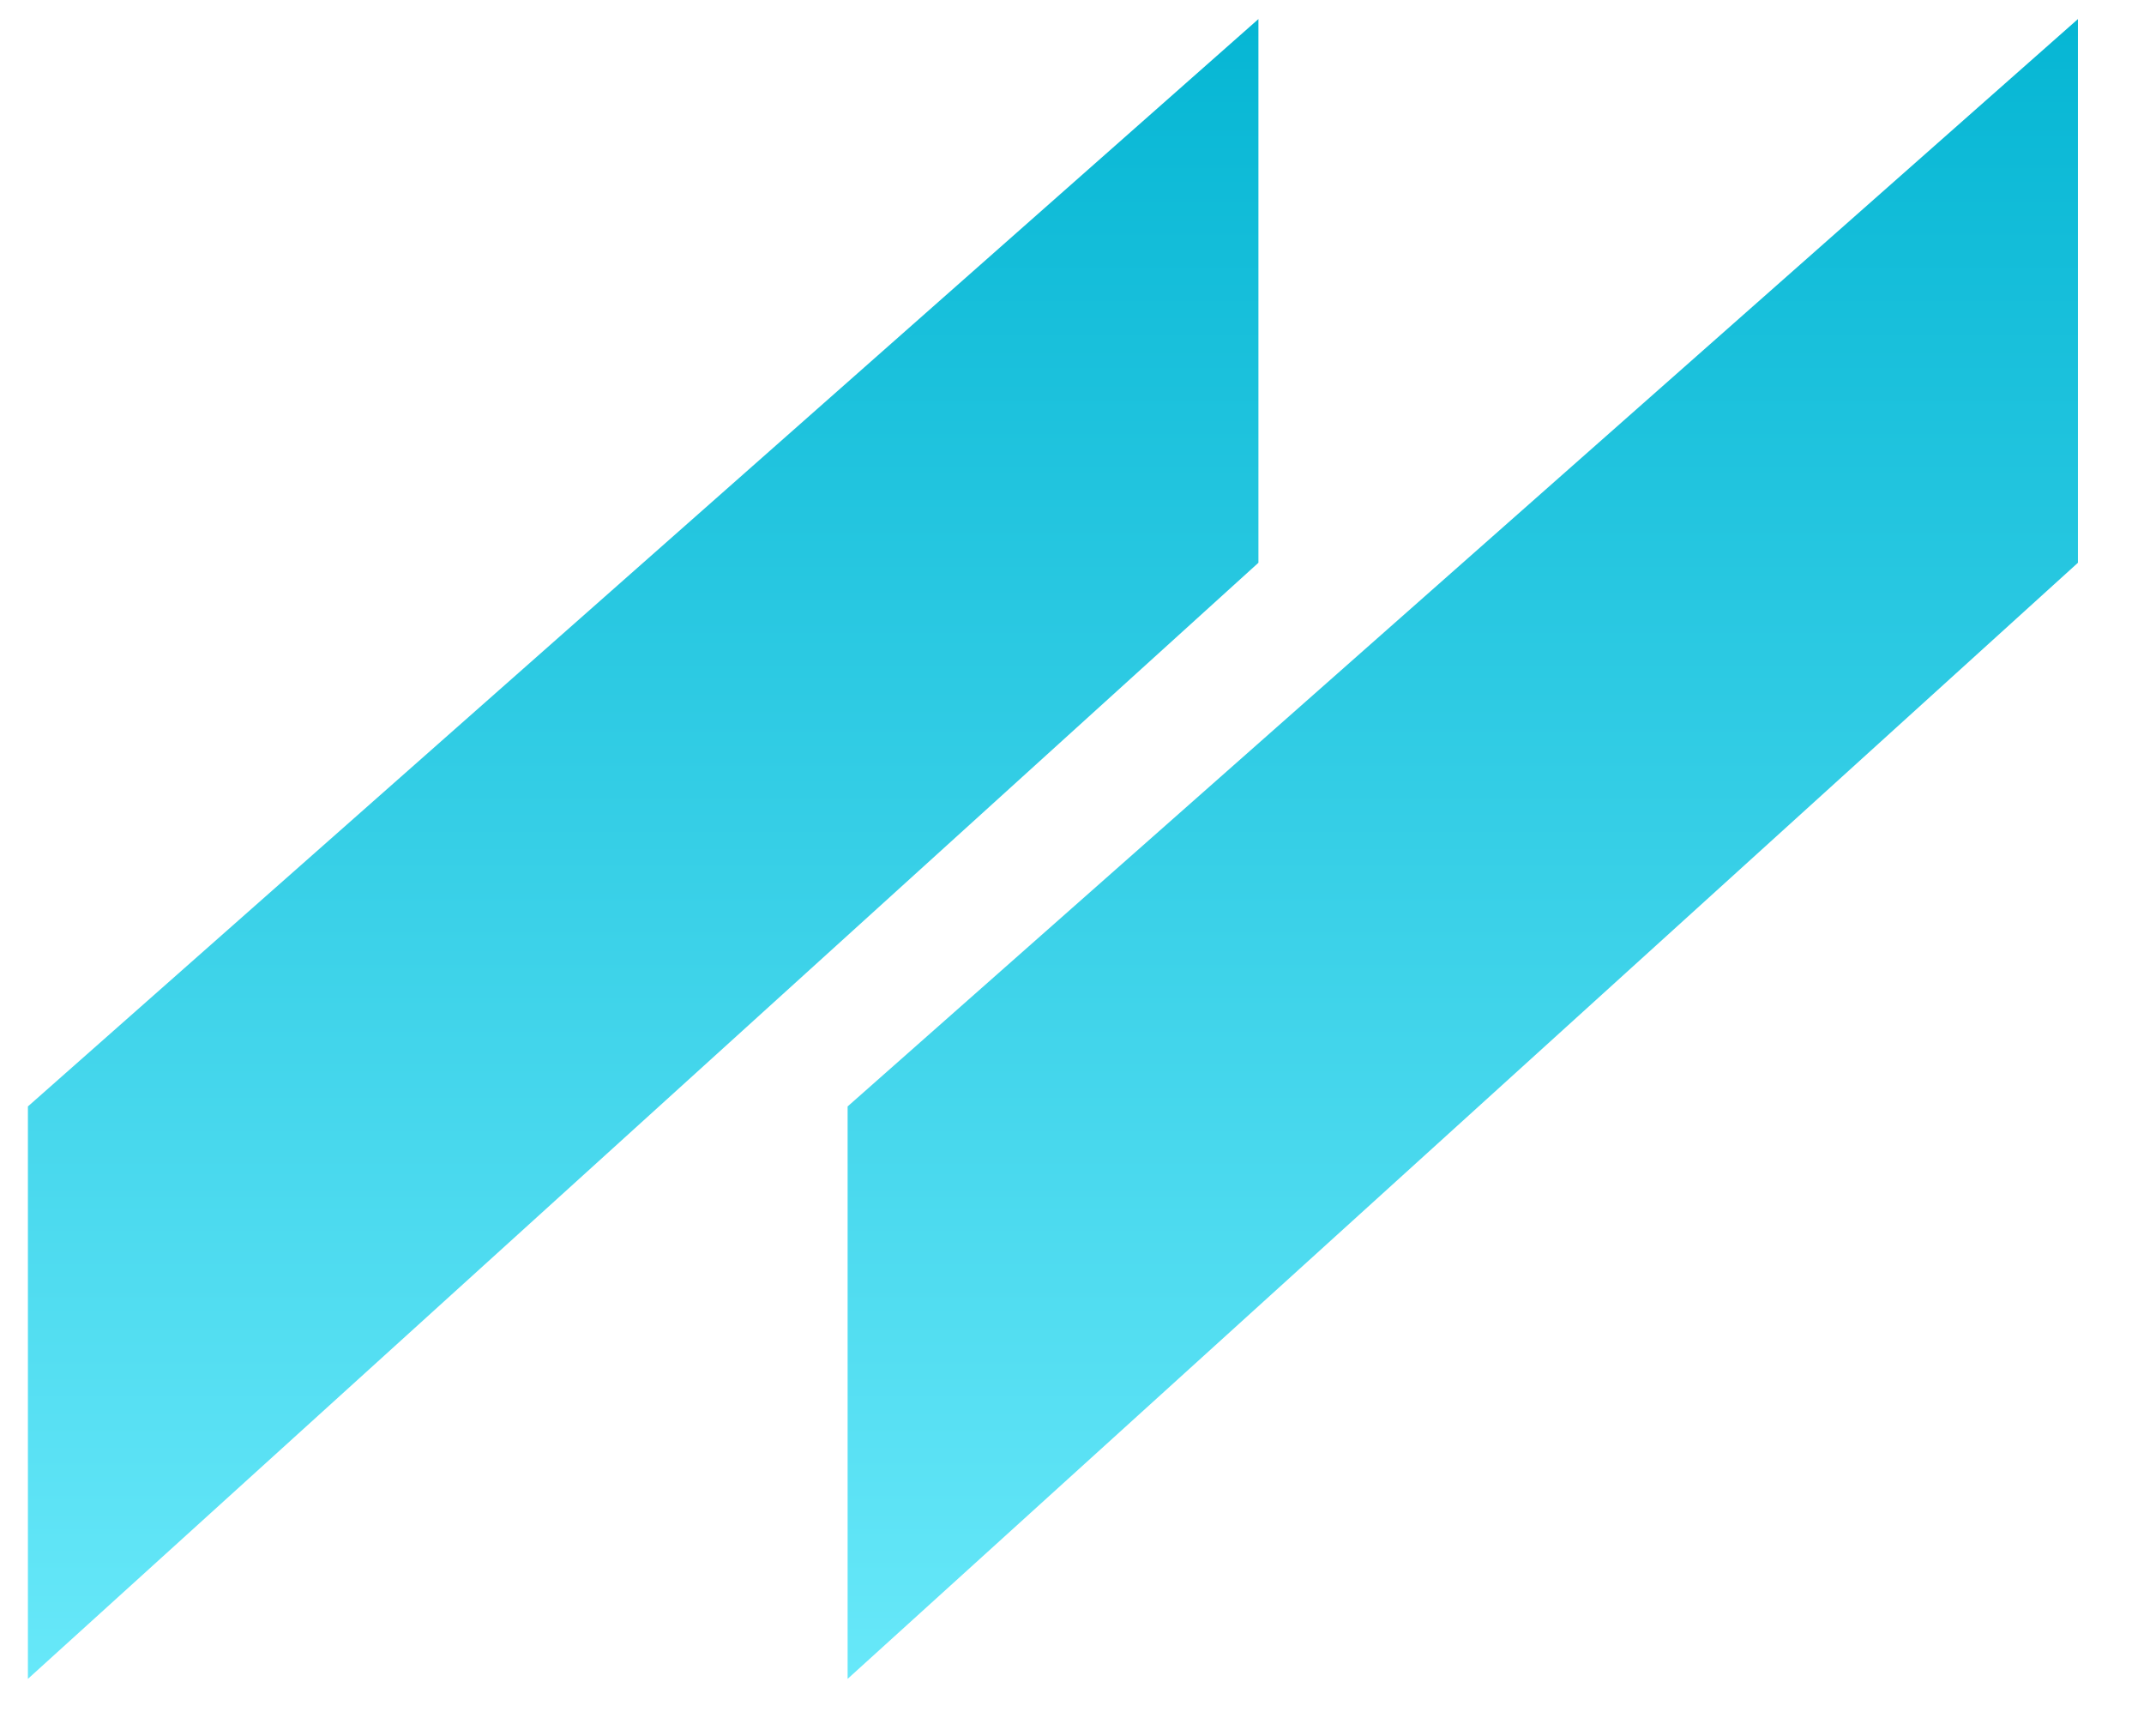
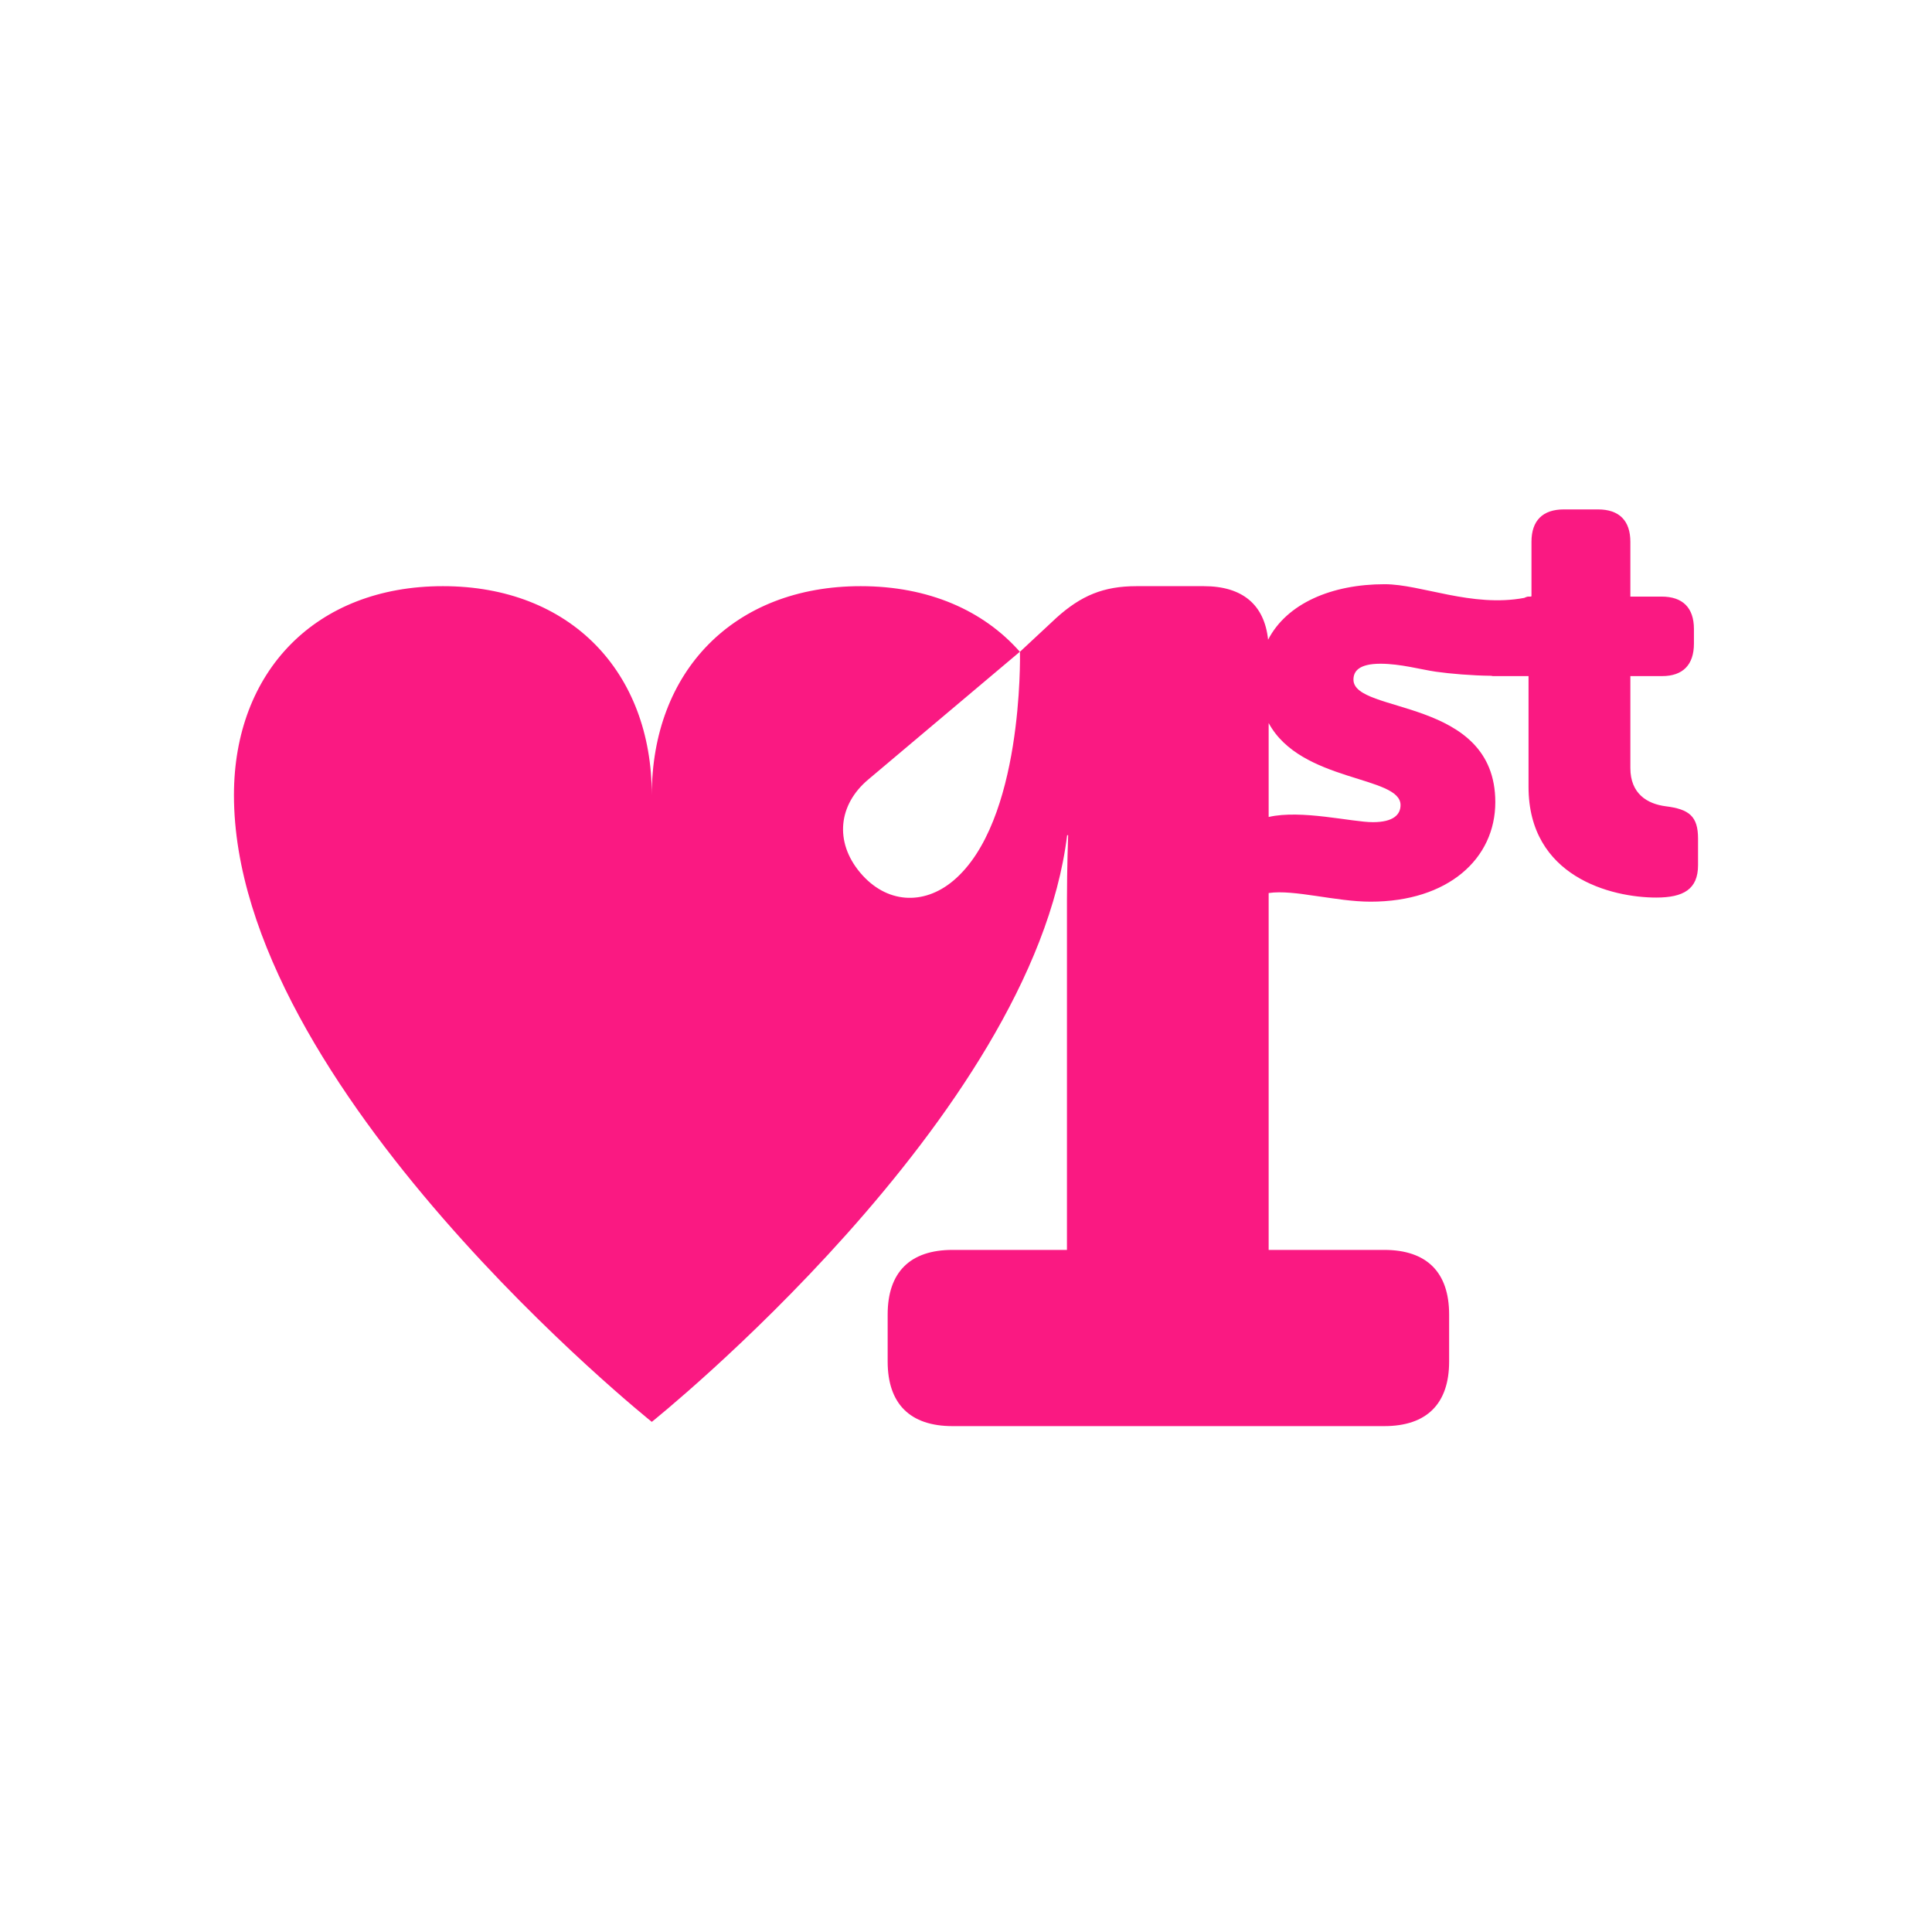
- <svg xmlns="http://www.w3.org/2000/svg" xmlns:xlink="http://www.w3.org/1999/xlink" version="1.1" preserveAspectRatio="xMidYMid meet" viewBox="344.564 330.278 111.737 91.218" width="53.87" height="43.61">
-   <defs>
-     <path d="M453.3 331.28L453.3 359.85L388.64 418.5L388.64 388.42L453.3 331.28Z" id="aFZf6T5ED" />
-     <linearGradient id="gradientb2ThqnP5Op" gradientUnits="userSpaceOnUse" x1="420.97" y1="331.28" x2="420.97" y2="418.5">
-       <stop style="stop-color: #06b6d4;stop-opacity: 1" offset="0%" />
-       <stop style="stop-color: #67e8f9;stop-opacity: 1" offset="100%" />
-     </linearGradient>
-     <path d="M410.23 331.28L410.23 359.85L345.56 418.5L345.56 388.42L410.23 331.28Z" id="a9fehgwfM" />
-     <linearGradient id="gradientk1wNV9Ostb" gradientUnits="userSpaceOnUse" x1="377.89" y1="331.28" x2="377.89" y2="418.5">
-       <stop style="stop-color: #06b6d4;stop-opacity: 1" offset="0%" />
-       <stop style="stop-color: #67e8f9;stop-opacity: 1" offset="100%" />
-     </linearGradient>
-   </defs>
-   <g>
-     <g>
-       <use xlink:href="#aFZf6T5ED" opacity="1" fill="url(#gradientb2ThqnP5Op)" />
-     </g>
-     <g>
-       <use xlink:href="#a9fehgwfM" opacity="1" fill="url(#gradientk1wNV9Ostb)" />
-     </g>
-   </g>
+ <svg xmlns="http://www.w3.org/2000/svg" version="1.1" preserveAspectRatio="xMidYMid meet" viewBox="0 0 512 512">
+   <path d="M270.27 172.725l-40.164 33.849c-7.916 6.642-9.026 16.491-2.159 24.674s16.759 8.801 24.674 2.159c18.525-15.545 17.704-59.479 17.678-60.682l9.639-8.98c6.565-5.915 12.504-8.406 21.257-8.406h17.818c10.227 0 16.065 4.885 17.045 14.188 4.972-9.623 16.861-14.704 30.889-14.704 9.662 0 23.069 6.221 36.989 3.627.325-.165.645-.283.957-.349h.693l.271-.065v-14.451c0-5.619 2.964-8.585 8.579-8.585h9.047c5.615 0 8.579 2.966 8.579 8.585v14.516h8.267c5.615 0 8.579 2.966 8.579 8.585v3.902c0 5.619-2.964 8.585-8.423 8.585h-8.423v24.35c0 6.868 4.524 9.521 9.359 10.146 6.239.78 8.579 2.654 8.579 8.585v7.024c0 6.4-3.9 8.585-11.075 8.585-11.855 0-33.848-5.463-33.848-29.345v-29.345h-9.34a1.79 1.79 0 0 1-.559-.083c-5.095-.05-10.921-.551-14.596-1.073-3.94-.56-9.423-2.122-14.727-2.122-5.771 0-7.175 2.029-7.175 4.214 0 9.209 37.592 4.527 37.592 32.466 0 14.984-12.479 26.379-33.068 26.379-9.224 0-20.276-3.29-26.997-2.289v94.573h30.634c11.253 0 17.193 5.915 17.193 17.123v12.453c0 11.208-5.939 17.123-17.193 17.123h-114.41c-11.253 0-17.193-5.915-17.193-17.123v-12.453c0-11.208 5.939-17.123 17.193-17.123h30.322v-92.775c0-8.406.313-17.123.313-17.123h-.263c-9.176 74.754-110.068 155.468-110.068 155.468S62 288.22 62 210.706c0-32.667 21.595-55.367 55.367-55.367s55.367 22.701 55.367 55.367c0-32.667 21.595-55.367 55.367-55.367 17.983 0 32.513 6.436 42.169 17.386zm65.936 18.888v24.896c8.656-2.011 22.091 1.374 27.621 1.374 5.459 0 7.331-2.029 7.331-4.527 0-7.848-26.4-5.941-34.952-21.743z" fill="#fa1982" fill-rule="evenodd" />
</svg>
